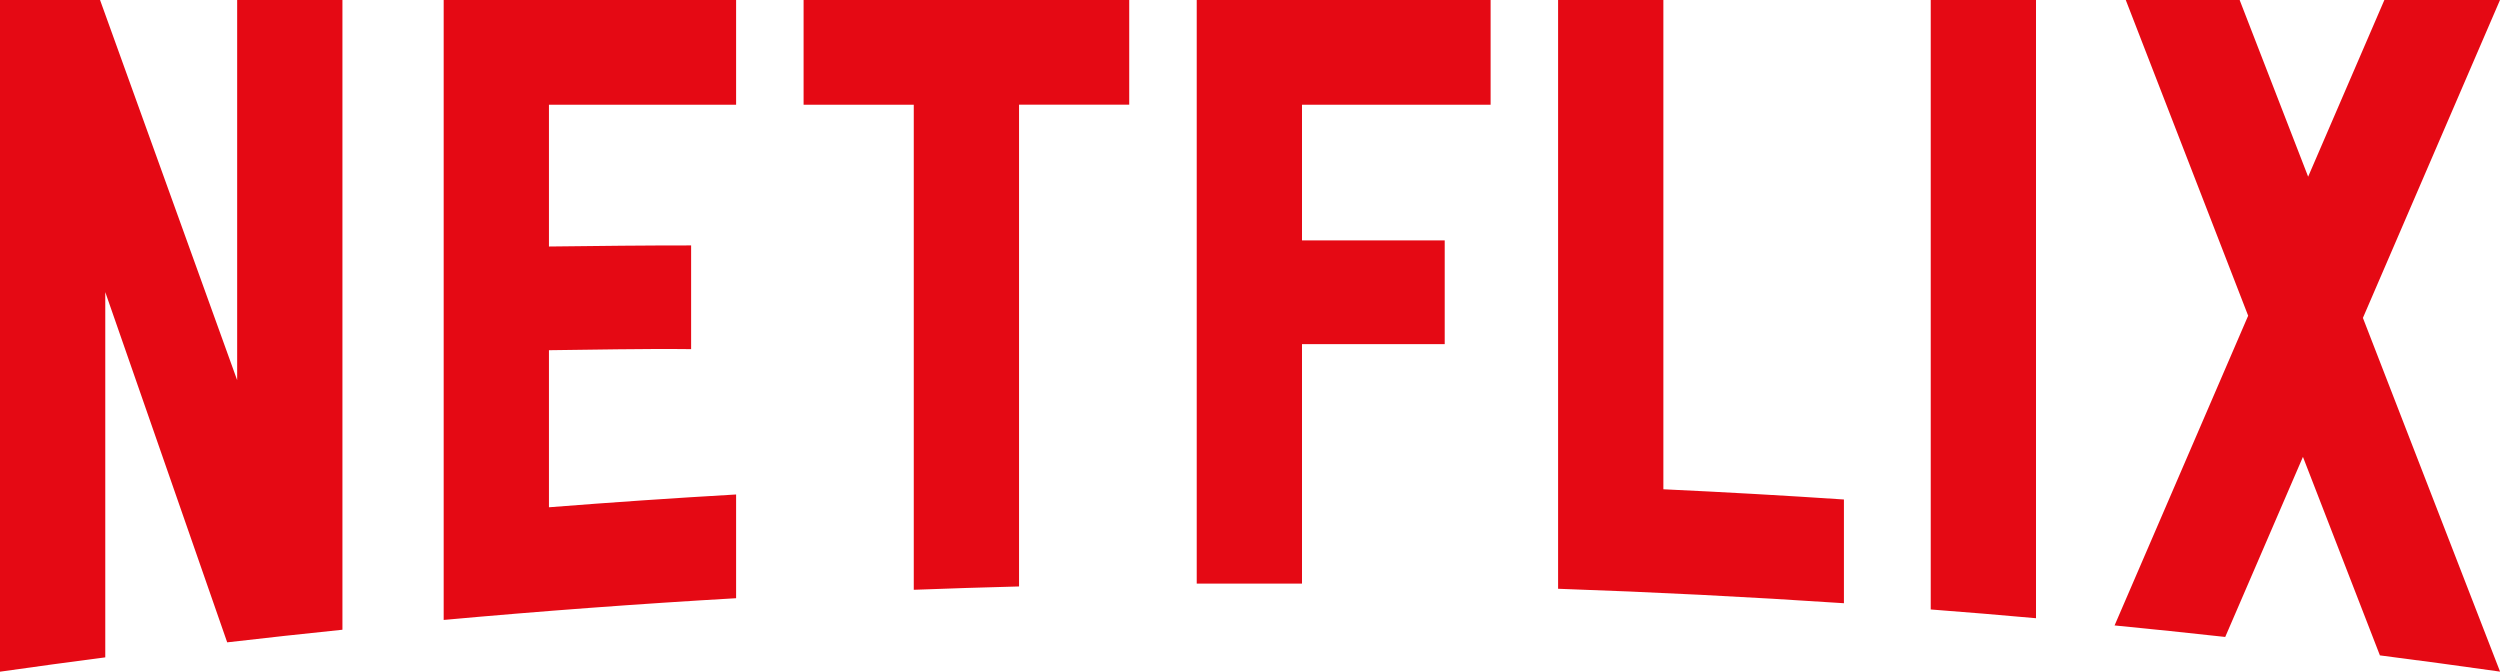
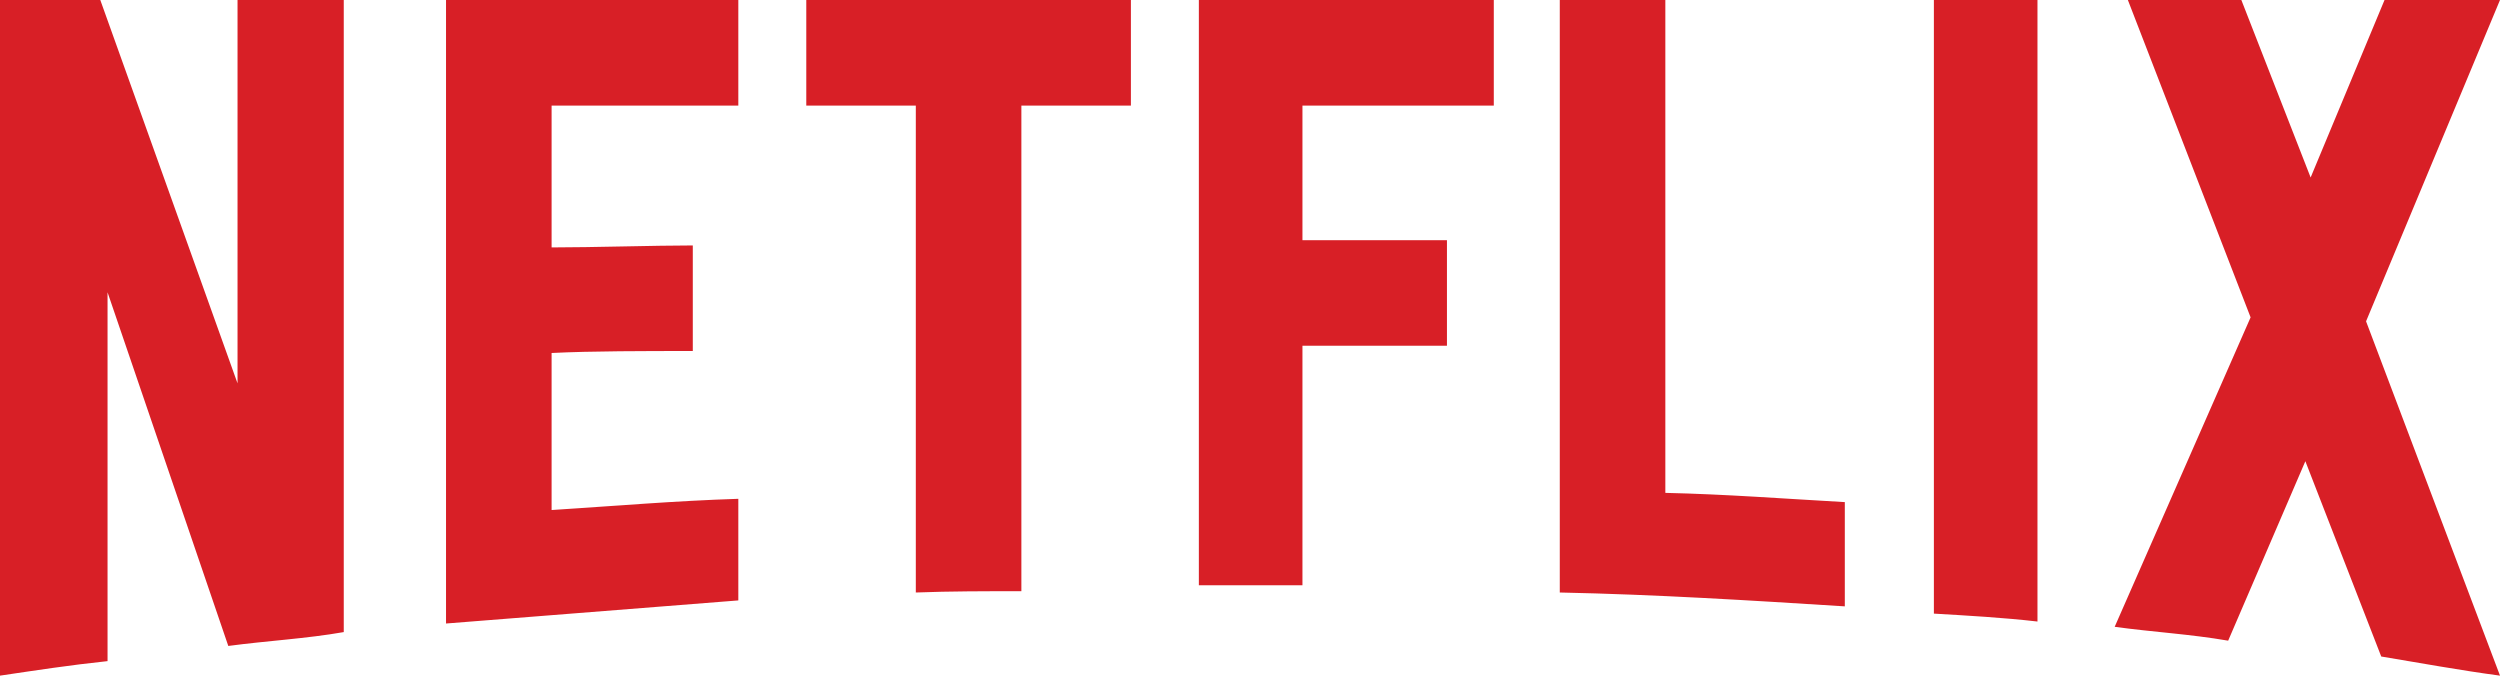
- <svg xmlns="http://www.w3.org/2000/svg" viewBox="0 0 1427 383.4">
-   <defs>
-     <style>.cls-1{fill:#e50914;}</style>
-   </defs>
-   <g id="Layer_2" data-name="Layer 2">
-     <g id="Netflix_Logo_RGB">
-       <g id="Netflix_Logo_RGB-2" data-name="Netflix_Logo_RGB">
-         <path class="cls-1" d="M1102.06,347.88q30.09,2.3,60.09,5V0h-60.09ZM135.37,217,57.11,0H0V383.4q30-4.27,60.09-8.18V166.74l69.59,199.91q32.83-3.81,65.78-7.2V0H135.37ZM253.25,353.86q83.08-7.55,166.92-12.4V282.25q-53.57,3.1-106.83,7.3V199.9c23.3-.23,54-.94,81.15-.61V140.09c-21.71-.05-56.61.3-81.15.62V59.78H420.17V0H253.25ZM458.69,59.77h62.89V336.65q30-1.13,60.09-1.9v-275h62.89V0H458.69Zm224.4,273.36h60.09V196.42h81.46V137.21H743.18V59.78H850.84V0H683.09ZM1427,0h-66l-43.51,100.85L1278.39,0h-65l69.86,180.21L1207,357q31.65,3.09,63.16,6.57l44.36-102.79,43.93,113.31q34.32,4.41,68.49,9.26l.09,0-78.28-201.89ZM949.45,0H889.36V336.07q81.92,2.82,163.15,8.25V285.11q-51.39-3.43-103.06-5.83Z" />
-       </g>
-     </g>
-   </g>
+ <svg xmlns="http://www.w3.org/2000/svg" width="1024" height="276.742" viewBox="0 0 1024 276.742">
+   <path d="M140.803 258.904c-15.404 2.705-31.079 3.516-47.294 5.676l-49.458-144.856v151.073c-15.404 1.621-29.457 3.783-44.051 5.945v-276.742h41.08l56.212 157.021v-157.021h43.511v258.904zm85.131-157.558c16.757 0 42.431-.811 57.835-.811v43.24c-19.189 0-41.619 0-57.835.811v64.322c25.405-1.621 50.809-3.785 76.482-4.596v41.617l-119.724 9.461v-255.39h119.724v43.241h-76.482v58.105zm237.284-58.104h-44.862v198.908c-14.594 0-29.188 0-43.239.539v-199.447h-44.862v-43.242h132.965l-.002 43.242zm70.266 55.132h59.187v43.24h-59.187v98.104h-42.433v-239.718h120.808v43.241h-78.375v55.133zm148.641 103.507c24.594.539 49.456 2.434 73.51 3.783v42.701c-38.646-2.434-77.293-4.863-116.75-5.676v-242.689h43.24v201.881zm109.994 49.457c13.783.812 28.377 1.623 42.43 3.242v-254.58h-42.43v251.338zm231.881-251.338l-54.863 131.615 54.863 145.127c-16.217-2.162-32.432-5.135-48.648-7.838l-31.078-79.994-31.617 73.51c-15.678-2.705-30.812-3.516-46.484-5.678l55.672-126.75-50.269-129.992h46.482l28.377 72.699 30.27-72.699h47.295z" fill="#d81f26" />
</svg>
